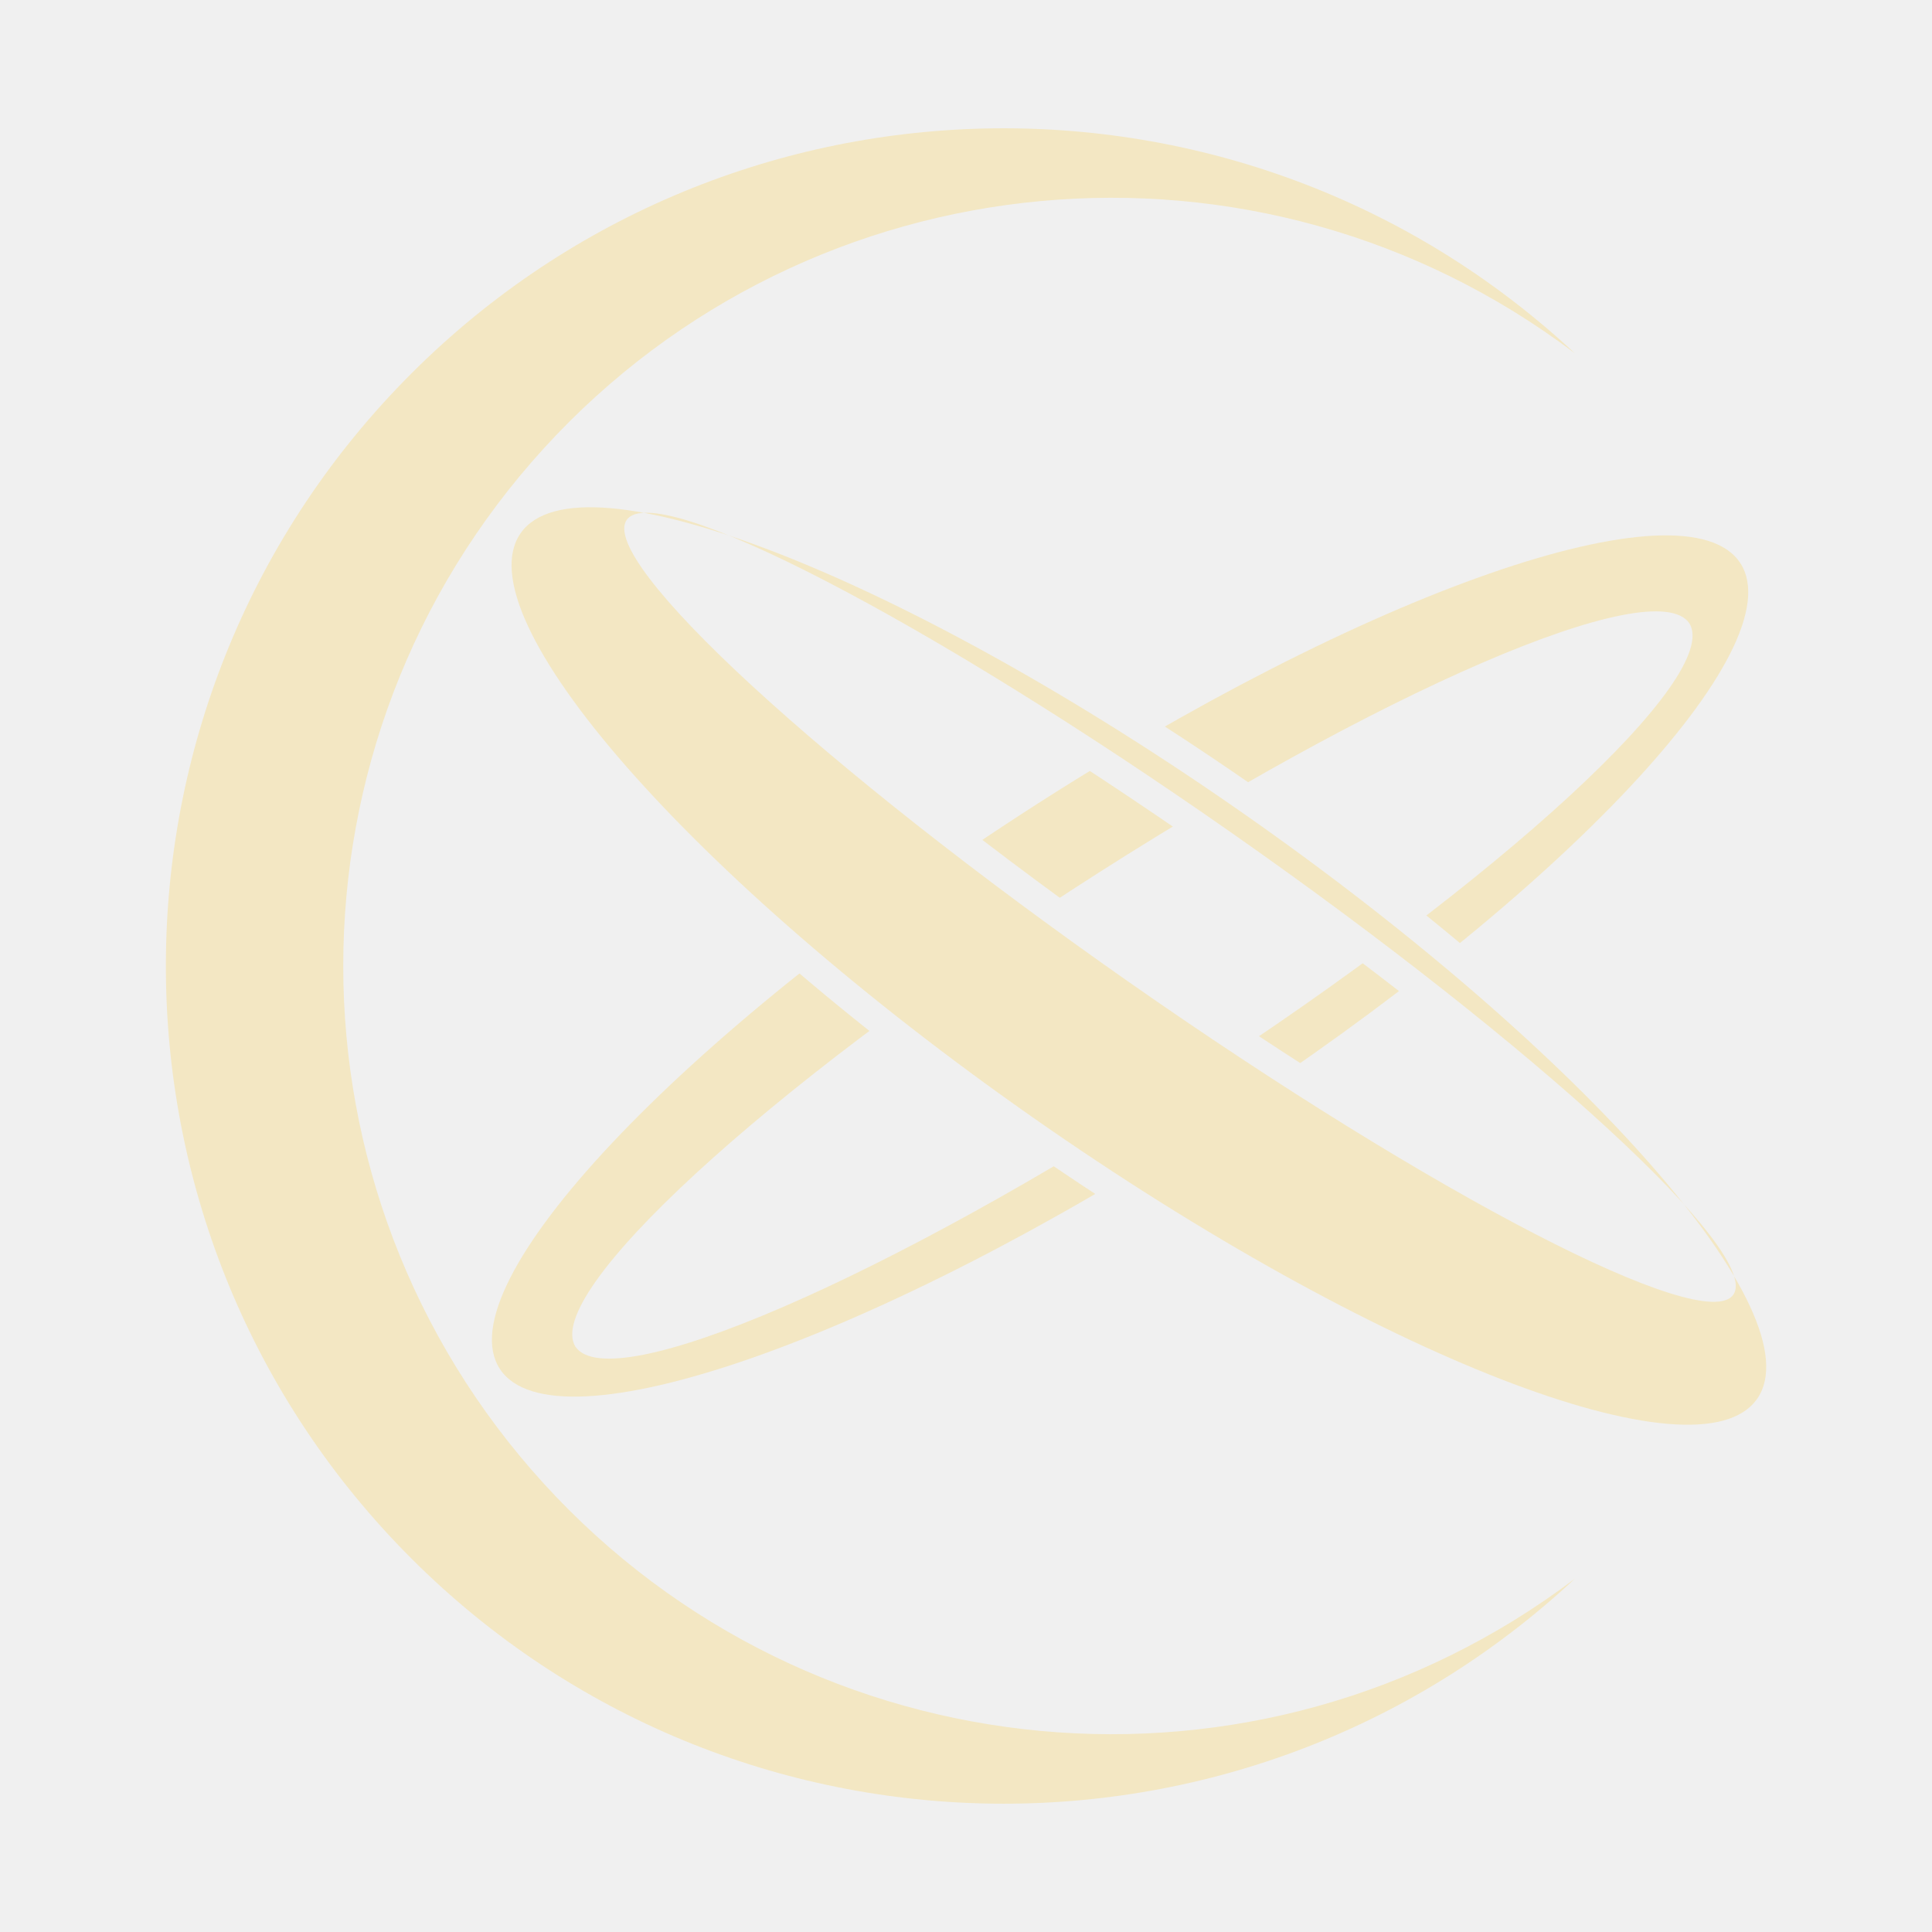
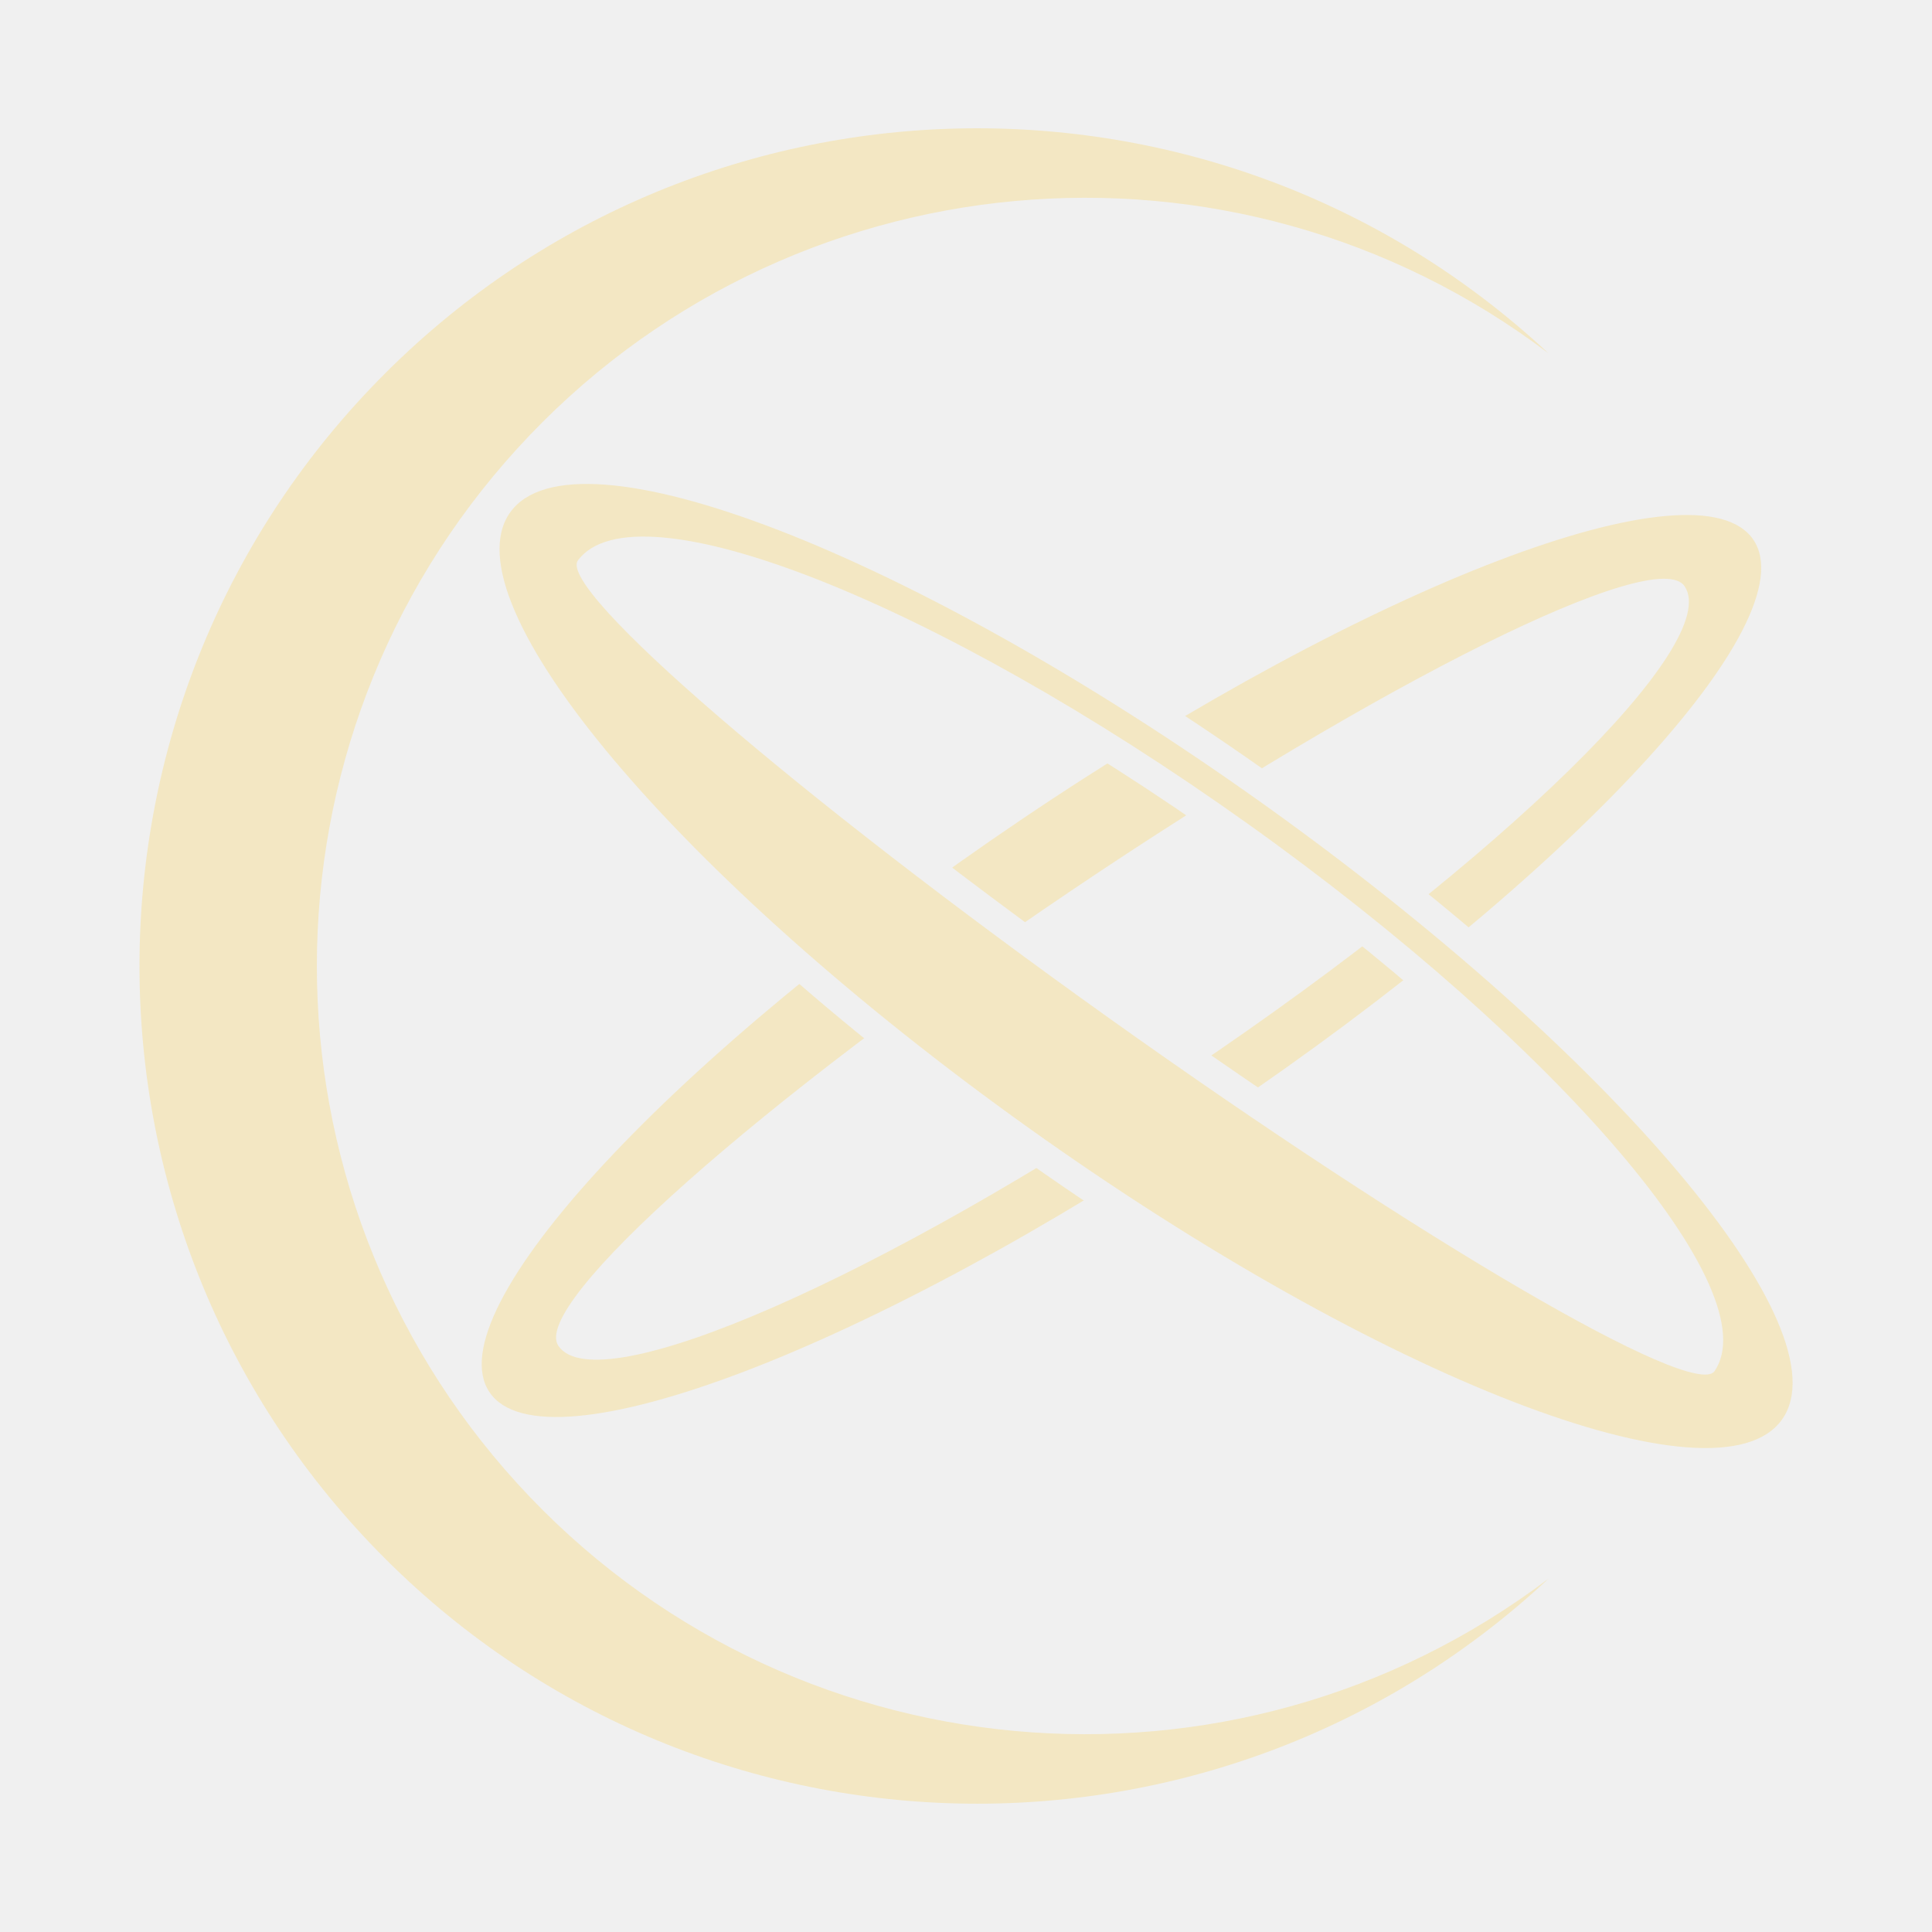
<svg xmlns="http://www.w3.org/2000/svg" xmlns:xlink="http://www.w3.org/1999/xlink" viewBox="0 0 512 512" width="512" height="512" role="img" aria-label="Crescent X, the Kubrique logo mark: a lunar crescent facing right and two interlocking orbital rings forming an X">
  <defs>
-     <path id="cx-crescent" d="M417.36 418.36 A222 222 0 1 1 417.36 93.64 A203.58 203.58 0 1 0 417.36 418.36 Z" />
-     <path id="cx-x1" fill-rule="evenodd" d="M465.65 370.72 A200 49 35 0 1 137.99 141.28 A200 49 35 0 1 465.65 370.72 Z M459.35 343.11 A179 24 35 0 1 166.09 137.77 A179 24 35 0 1 459.35 343.11 Z" />
-     <path id="cx-x2" fill-rule="evenodd" d="M461.21 149.25 A196 48 -33 0 1 132.45 362.75 A196 48 -33 0 1 461.21 149.25 Z M447.7 165.18 A176 30 -33 0 1 152.49 356.89 A176 30 -33 0 1 447.7 165.18 Z" />
+     <path id="cx-crescent" d="M410.37 418.36 A222 222 0 1 1 410.37 93.64 A203.58 203.58 0 1 0 410.37 418.36 Z" />
+     <path id="cx-x1" fill-rule="evenodd" d="M472.24 376.21 A207 53 35.5 0 1 135.2 135.79 A207 53 35.5 0 1 472.24 376.21 Z M454.33 363.43 A185 17 35.5 0 1 153.11 148.57 A185 46.5 35.5 0 1 454.33 363.43 Z" />
+     <path id="cx-x2" fill-rule="evenodd" d="M464.66 143.04 A202 47 -34 0 1 129.73 368.96 A202 47 -34 0 1 464.66 143.04 Z M446.43 155.35 A180 33 -34 0 1 147.97 356.65 A180 24 -34 0 1 446.43 155.35 Z" />
    <mask id="cx-under-x1" maskUnits="userSpaceOnUse" x="0" y="0" width="512" height="512">
      <rect width="512" height="512" fill="#fff" />
      <use href="#cx-x1" xlink:href="#cx-x1" fill="#000" fill-rule="evenodd" stroke="#000" stroke-width="15" stroke-linejoin="round" />
    </mask>
  </defs>
  <g id="mark" fill="#F3E7C3">
    <use id="ring-crescent" href="#cx-crescent" xlink:href="#cx-crescent" />
    <use id="ring-x2" href="#cx-x2" xlink:href="#cx-x2" mask="url(#cx-under-x1)" />
    <use id="ring-x1" href="#cx-x1" xlink:href="#cx-x1" />
  </g>
</svg>
